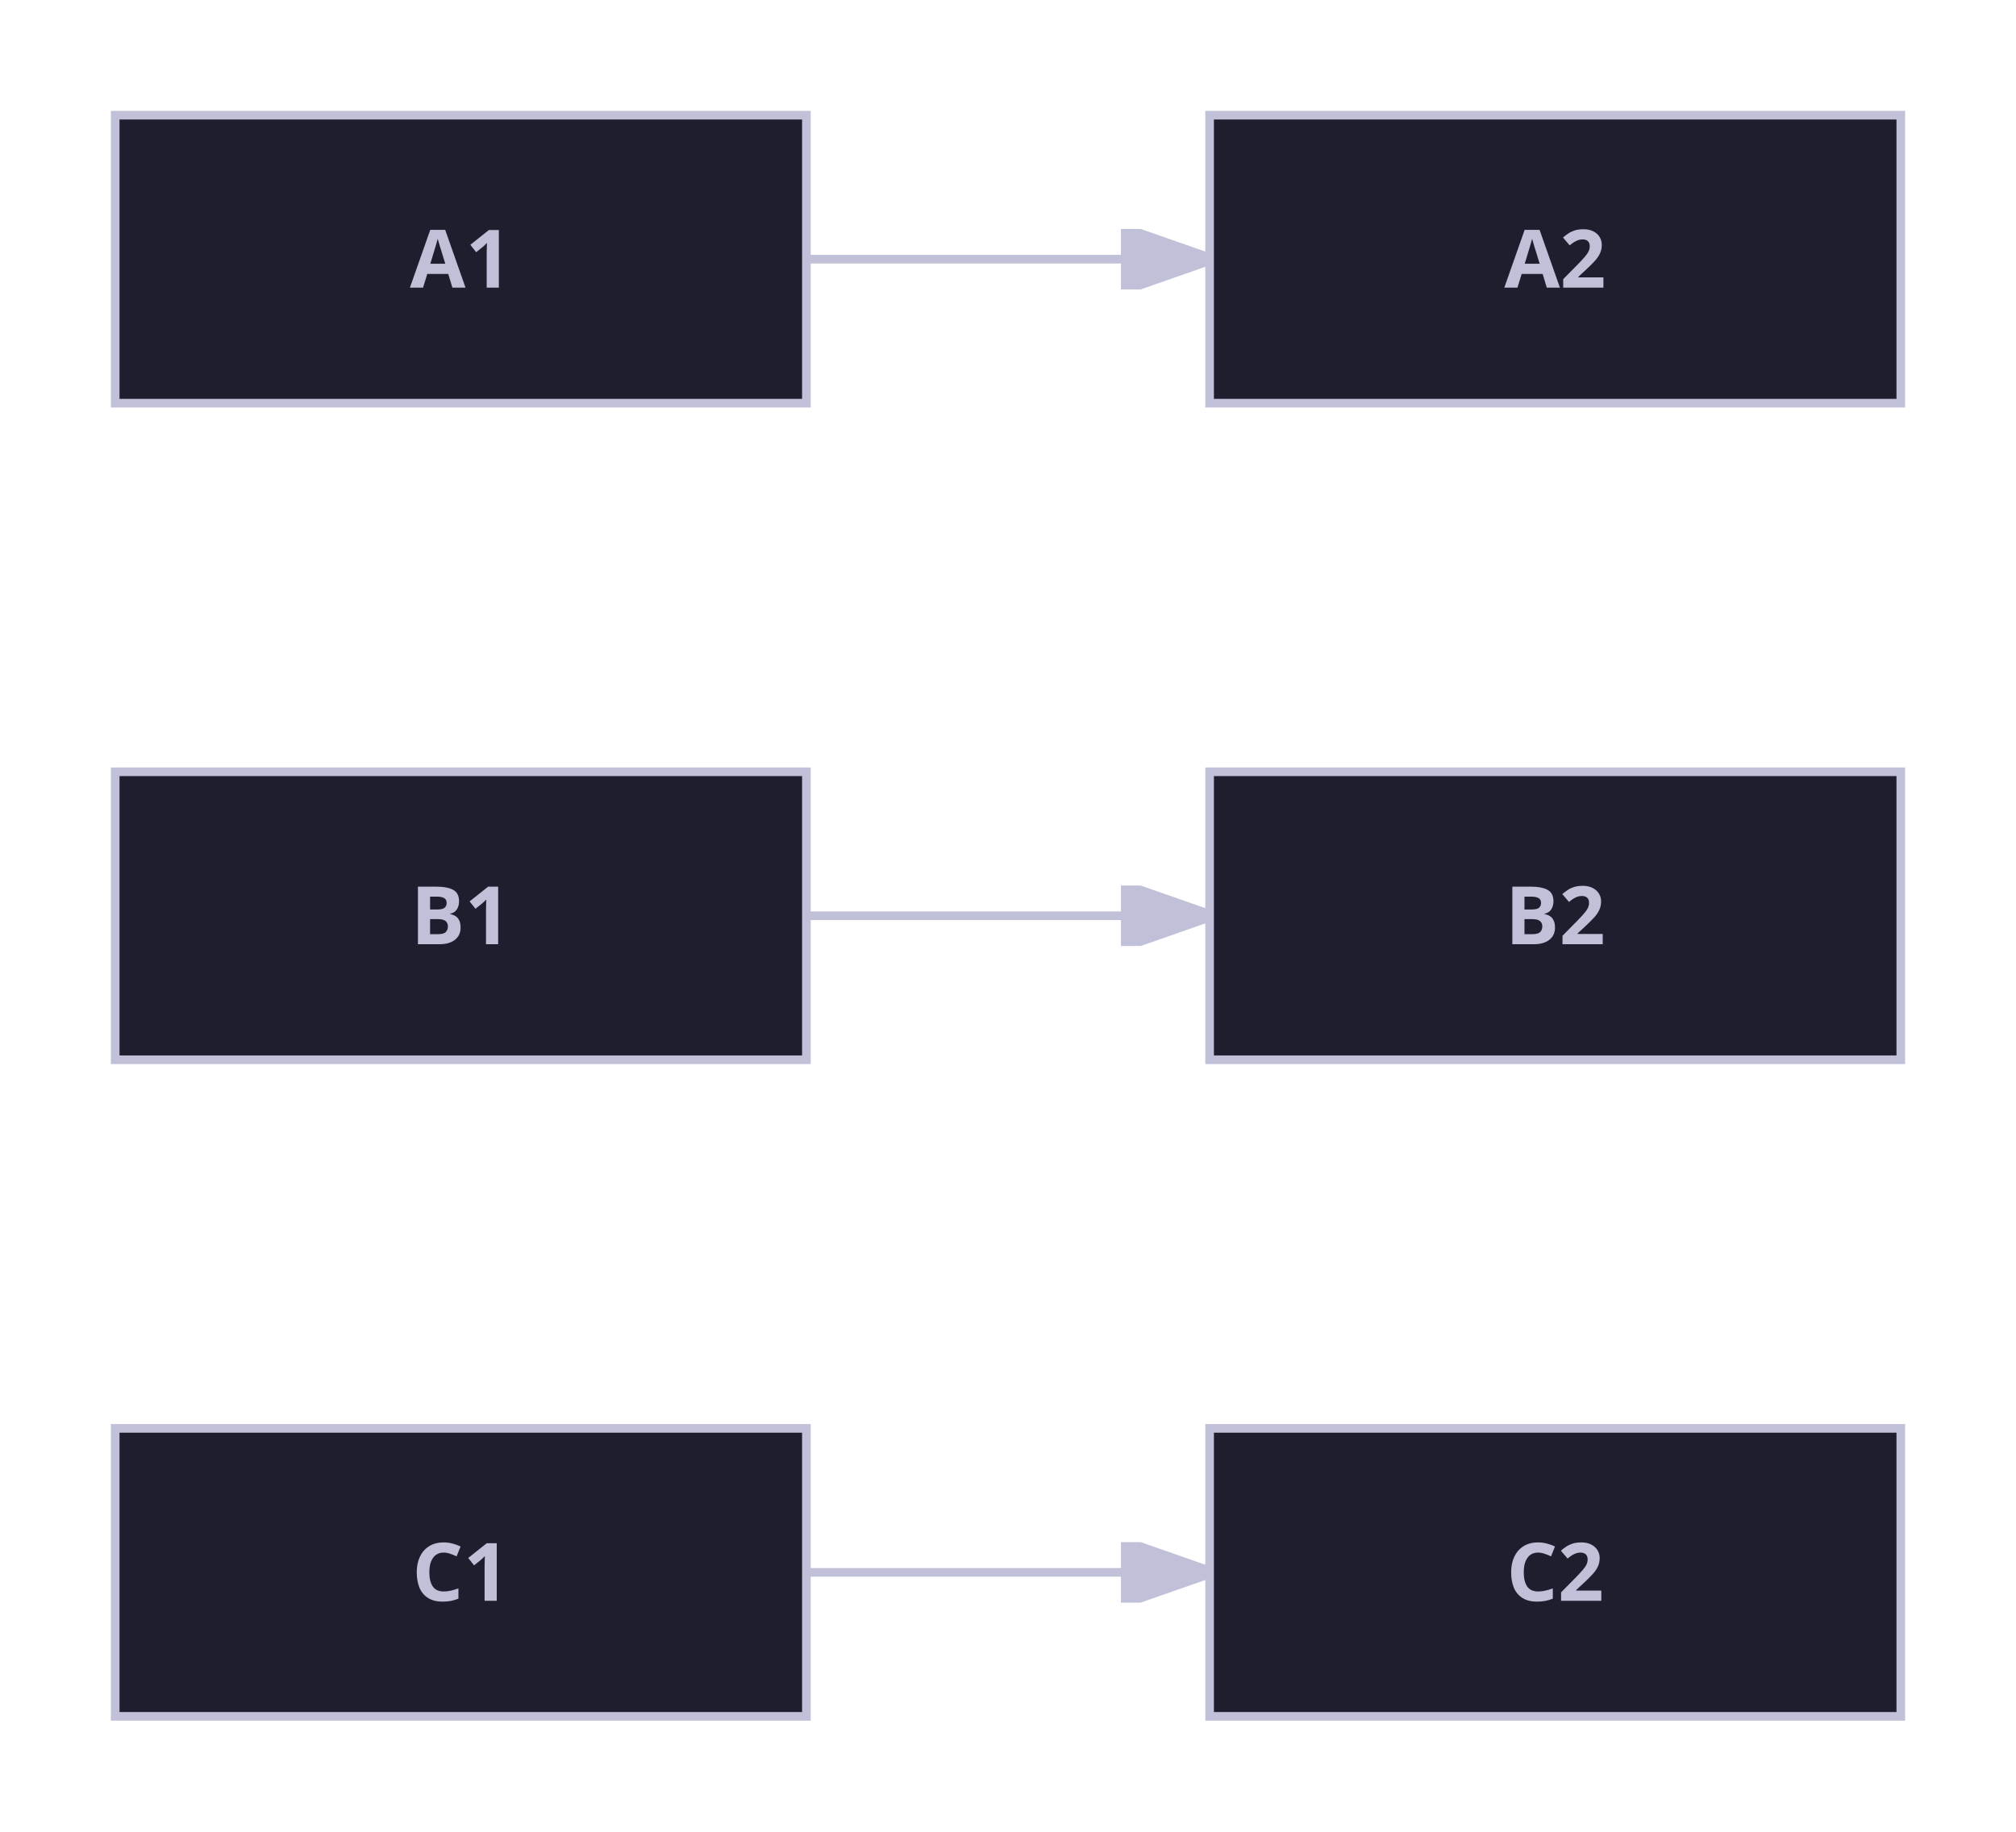
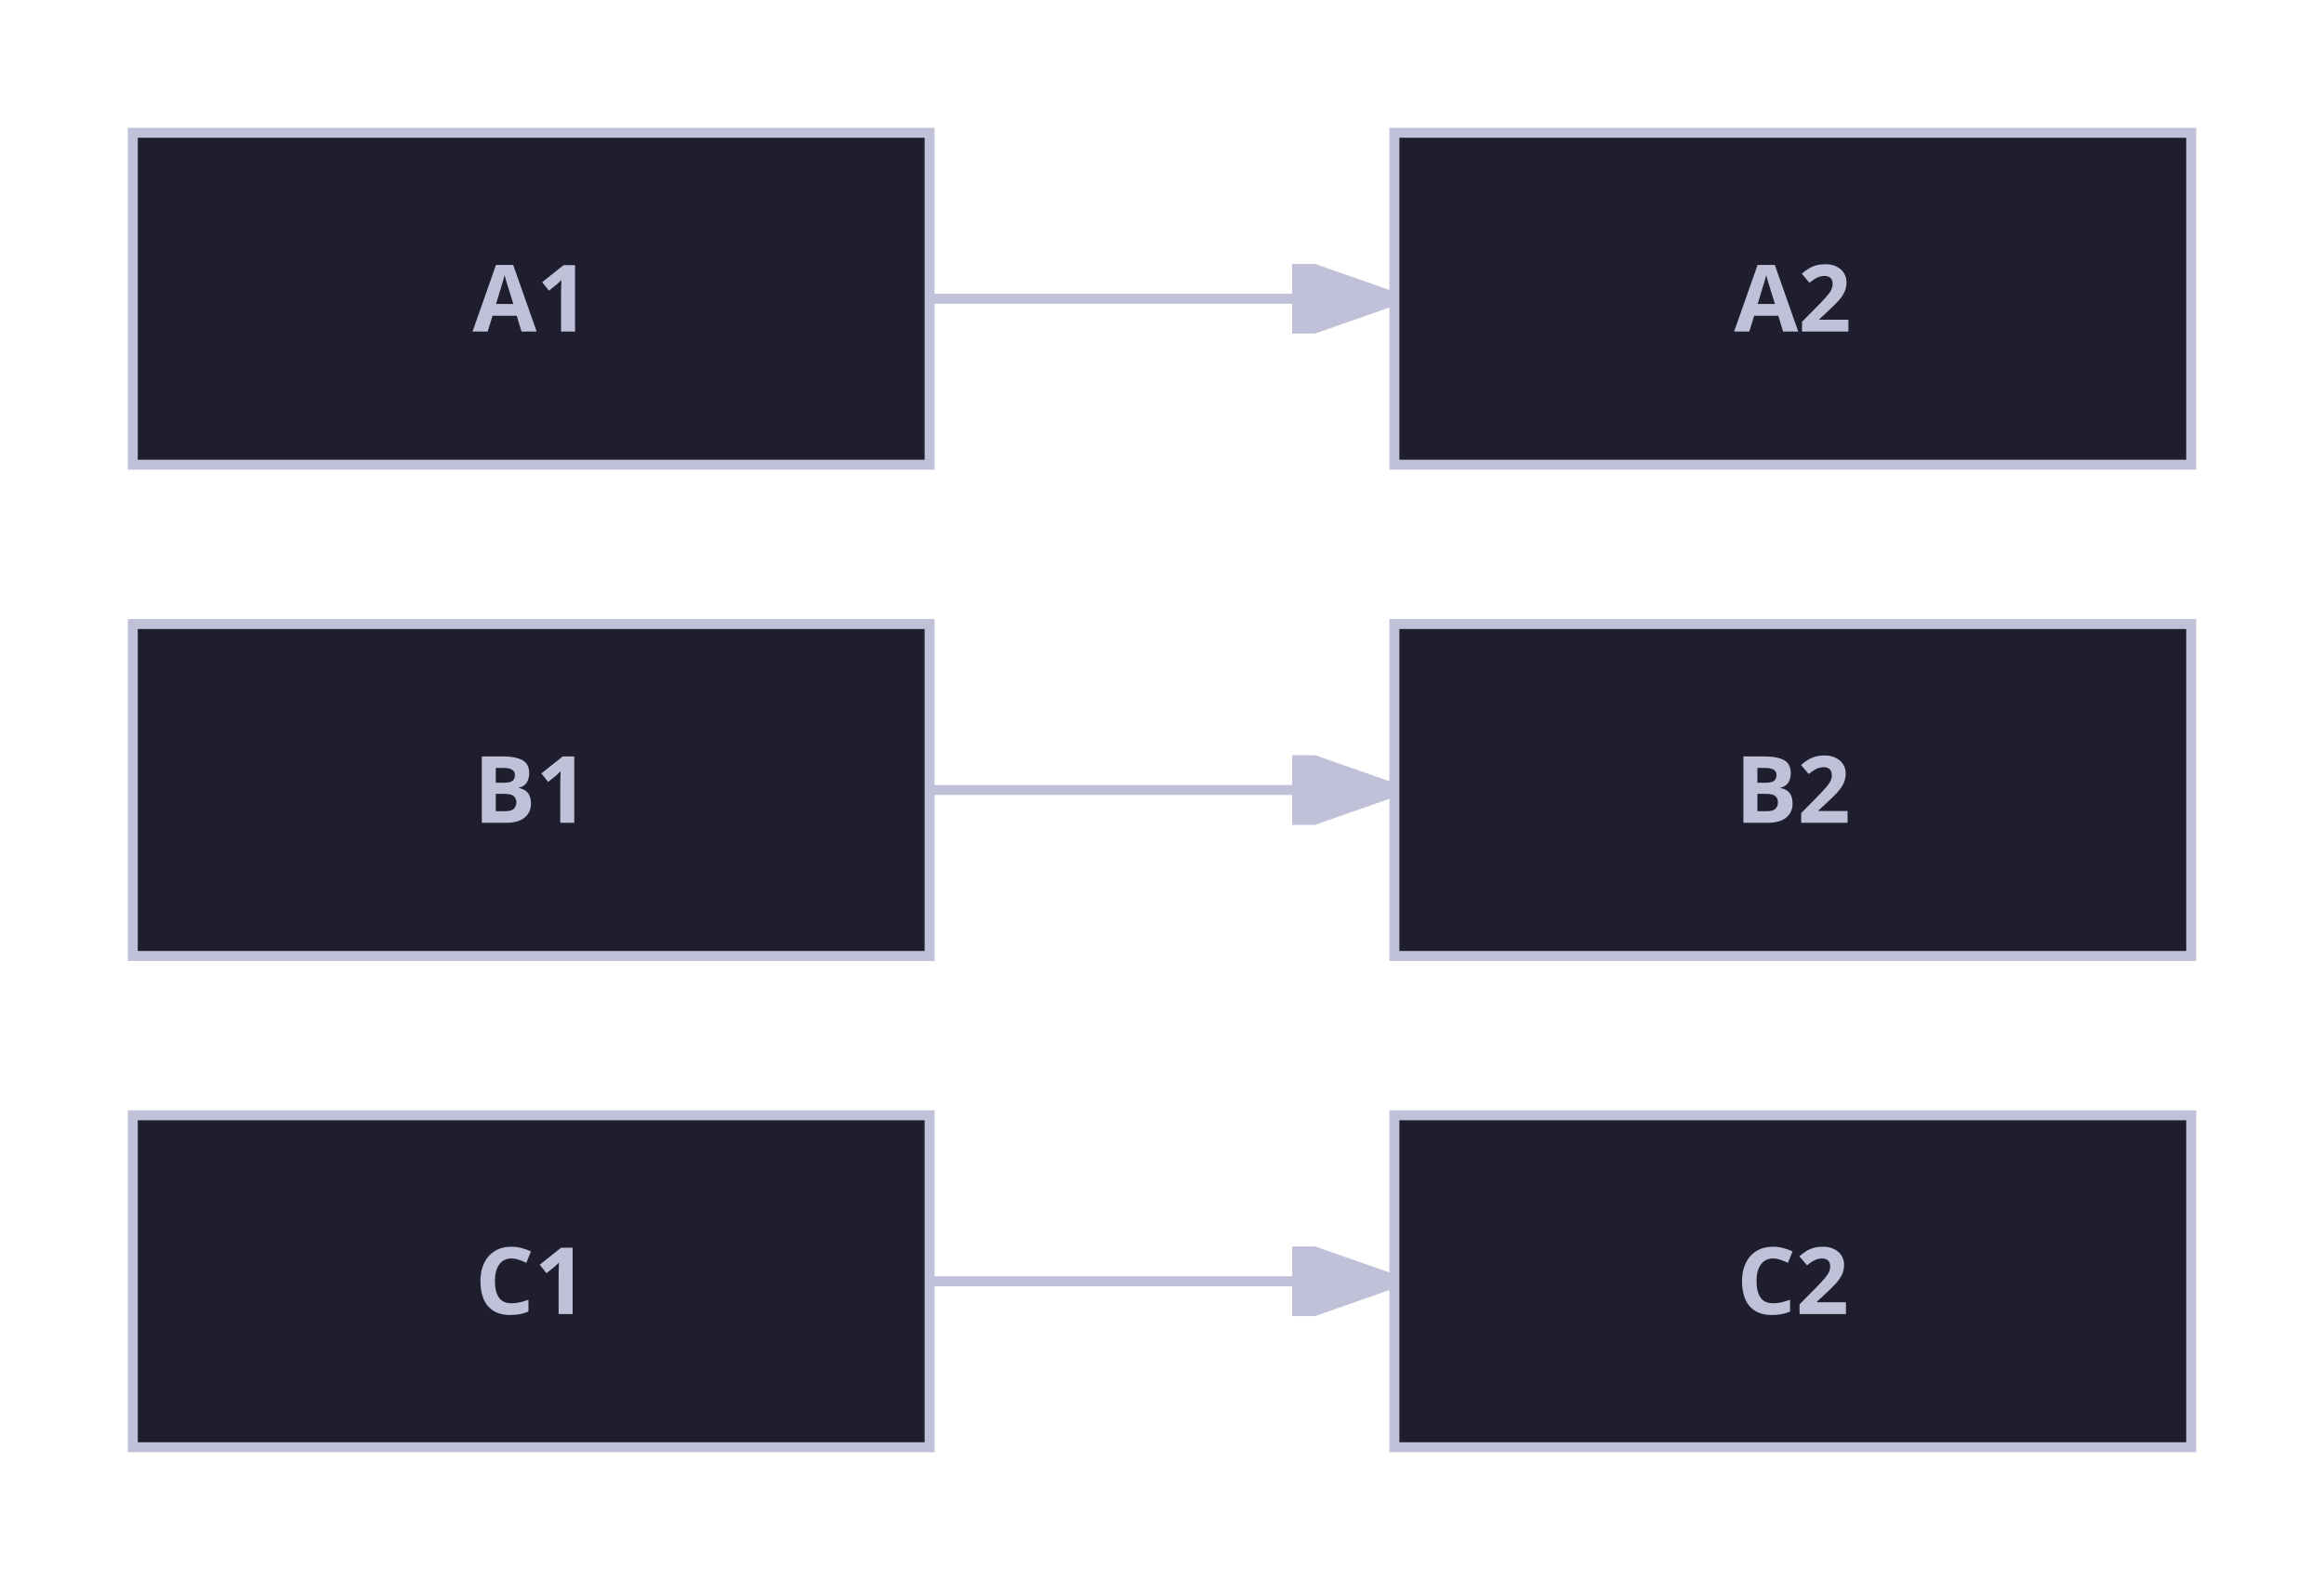
- <svg xmlns="http://www.w3.org/2000/svg" width="350.00" height="318.00" viewBox="0 0 350.00 318.00">
+ <svg xmlns="http://www.w3.org/2000/svg" width="350.00" height="238.00" viewBox="0 0 350.00 238.00">
  <defs>
    <marker id="line-end-open-chevron" markerWidth="10.248" markerHeight="7" refX="10.248" refY="3.5" orient="auto">
      <polyline points="0 0, 10 3.5, 0 7" fill="none" stroke="#C0C0D8" stroke-width="1.50" stroke-linejoin="bevel" />
    </marker>
    <marker id="line-end-hollow-triangle" markerWidth="10.248" markerHeight="7" refX="10.248" refY="3.5" orient="auto">
      <polygon points="0 0, 10 3.5, 0 7" fill="#1E1E2E" stroke="#C0C0D8" stroke-width="1.50" stroke-linejoin="bevel" />
    </marker>
    <marker id="line-end-filled-arrow" markerWidth="10.248" markerHeight="7" refX="10.248" refY="3.5" orient="auto">
      <polygon points="0 0, 10 3.5, 0 7" fill="#C0C0D8" stroke="#C0C0D8" stroke-width="1.50" stroke-linejoin="bevel" />
    </marker>
    <marker id="line-end-hollow-triangle-crossbar" markerWidth="14.748" markerHeight="7" refX="14.748" refY="3.5" orient="auto">
      <polygon points="4.5 0, 14.5 3.5, 4.5 7" fill="#1E1E2E" stroke="#C0C0D8" stroke-width="1.50" stroke-linejoin="bevel" />
      <line x1="1" y1="0" x2="1" y2="7" stroke="#C0C0D8" stroke-width="1.50" />
    </marker>
    <marker id="line-end-hollow-diamond" markerWidth="14" markerHeight="8" refX="13.416" refY="4" orient="auto">
      <polygon points="1 4, 7 0, 13 4, 7 8" fill="#1E1E2E" stroke="#C0C0D8" stroke-width="1.50" stroke-linejoin="bevel" />
    </marker>
    <marker id="line-end-filled-diamond" markerWidth="14" markerHeight="8" refX="13.416" refY="4" orient="auto">
      <polygon points="1 4, 7 0, 13 4, 7 8" fill="#C0C0D8" stroke="#C0C0D8" stroke-width="1.50" stroke-linejoin="bevel" />
    </marker>
    <marker id="line-end-circle" markerWidth="10" markerHeight="10" refX="9.75" refY="5" orient="auto">
      <circle cx="5" cy="5" r="4" fill="#1E1E2E" stroke="#C0C0D8" stroke-width="1.50" />
    </marker>
    <marker id="line-end-bar" markerWidth="4" markerHeight="12" refX="2.75" refY="6" orient="auto">
      <line x1="2" y1="0" x2="2" y2="12" stroke="#C0C0D8" stroke-width="1.50" />
    </marker>
    <filter id="label-bg" x="-0.05" y="-0.05" width="1.1" height="1.1">
      <feFlood flood-color="#1E1E2E" />
      <feComposite in="SourceGraphic" operator="over" />
    </filter>
  </defs>
  <rect x="20.00" y="20.00" width="120.00" height="50.00" fill="#1E1E2E" stroke="#C0C0D8" stroke-width="1.50" />
  <text x="80.00" y="45.00" font-family="Noto Sans, sans-serif" font-size="14.00" font-weight="bold" fill="#C0C0D8" text-anchor="middle" dominant-baseline="middle">A1</text>
  <rect x="210.00" y="20.00" width="120.00" height="50.00" fill="#1E1E2E" stroke="#C0C0D8" stroke-width="1.50" />
  <text x="270.00" y="45.00" font-family="Noto Sans, sans-serif" font-size="14.00" font-weight="bold" fill="#C0C0D8" text-anchor="middle" dominant-baseline="middle">A2</text>
-   <rect x="20.00" y="134.00" width="120.00" height="50.00" fill="#1E1E2E" stroke="#C0C0D8" stroke-width="1.50" />
-   <text x="80.00" y="159.00" font-family="Noto Sans, sans-serif" font-size="14.00" font-weight="bold" fill="#C0C0D8" text-anchor="middle" dominant-baseline="middle">B1</text>
-   <rect x="210.00" y="134.00" width="120.00" height="50.00" fill="#1E1E2E" stroke="#C0C0D8" stroke-width="1.50" />
-   <text x="270.00" y="159.00" font-family="Noto Sans, sans-serif" font-size="14.00" font-weight="bold" fill="#C0C0D8" text-anchor="middle" dominant-baseline="middle">B2</text>
-   <rect x="20.00" y="248.00" width="120.00" height="50.00" fill="#1E1E2E" stroke="#C0C0D8" stroke-width="1.50" />
-   <text x="80.00" y="273.00" font-family="Noto Sans, sans-serif" font-size="14.00" font-weight="bold" fill="#C0C0D8" text-anchor="middle" dominant-baseline="middle">C1</text>
-   <rect x="210.00" y="248.00" width="120.00" height="50.00" fill="#1E1E2E" stroke="#C0C0D8" stroke-width="1.50" />
-   <text x="270.00" y="273.00" font-family="Noto Sans, sans-serif" font-size="14.00" font-weight="bold" fill="#C0C0D8" text-anchor="middle" dominant-baseline="middle">C2</text>
+   <rect x="20.00" y="94.00" width="120.00" height="50.00" fill="#1E1E2E" stroke="#C0C0D8" stroke-width="1.50" />
+   <text x="80.00" y="119.00" font-family="Noto Sans, sans-serif" font-size="14.00" font-weight="bold" fill="#C0C0D8" text-anchor="middle" dominant-baseline="middle">B1</text>
+   <rect x="210.00" y="94.00" width="120.00" height="50.00" fill="#1E1E2E" stroke="#C0C0D8" stroke-width="1.50" />
+   <text x="270.00" y="119.00" font-family="Noto Sans, sans-serif" font-size="14.00" font-weight="bold" fill="#C0C0D8" text-anchor="middle" dominant-baseline="middle">B2</text>
+   <rect x="20.00" y="168.00" width="120.00" height="50.00" fill="#1E1E2E" stroke="#C0C0D8" stroke-width="1.50" />
+   <text x="80.00" y="193.00" font-family="Noto Sans, sans-serif" font-size="14.00" font-weight="bold" fill="#C0C0D8" text-anchor="middle" dominant-baseline="middle">C1</text>
+   <rect x="210.00" y="168.00" width="120.00" height="50.00" fill="#1E1E2E" stroke="#C0C0D8" stroke-width="1.50" />
+   <text x="270.00" y="193.00" font-family="Noto Sans, sans-serif" font-size="14.00" font-weight="bold" fill="#C0C0D8" text-anchor="middle" dominant-baseline="middle">C2</text>
  <path d="M 140.00 45.00 L 210.00 45.00" fill="none" stroke="#C0C0D8" stroke-width="1.50" marker-end="url(#line-end-filled-arrow)" />
-   <path d="M 140.00 159.00 L 210.00 159.00" fill="none" stroke="#C0C0D8" stroke-width="1.50" marker-end="url(#line-end-filled-arrow)" />
-   <path d="M 140.00 273.00 L 210.00 273.00" fill="none" stroke="#C0C0D8" stroke-width="1.50" marker-end="url(#line-end-filled-arrow)" />
+   <path d="M 140.00 119.00 L 210.00 119.00" fill="none" stroke="#C0C0D8" stroke-width="1.50" marker-end="url(#line-end-filled-arrow)" />
+   <path d="M 140.00 193.00 L 210.00 193.00" fill="none" stroke="#C0C0D8" stroke-width="1.50" marker-end="url(#line-end-filled-arrow)" />
</svg>
